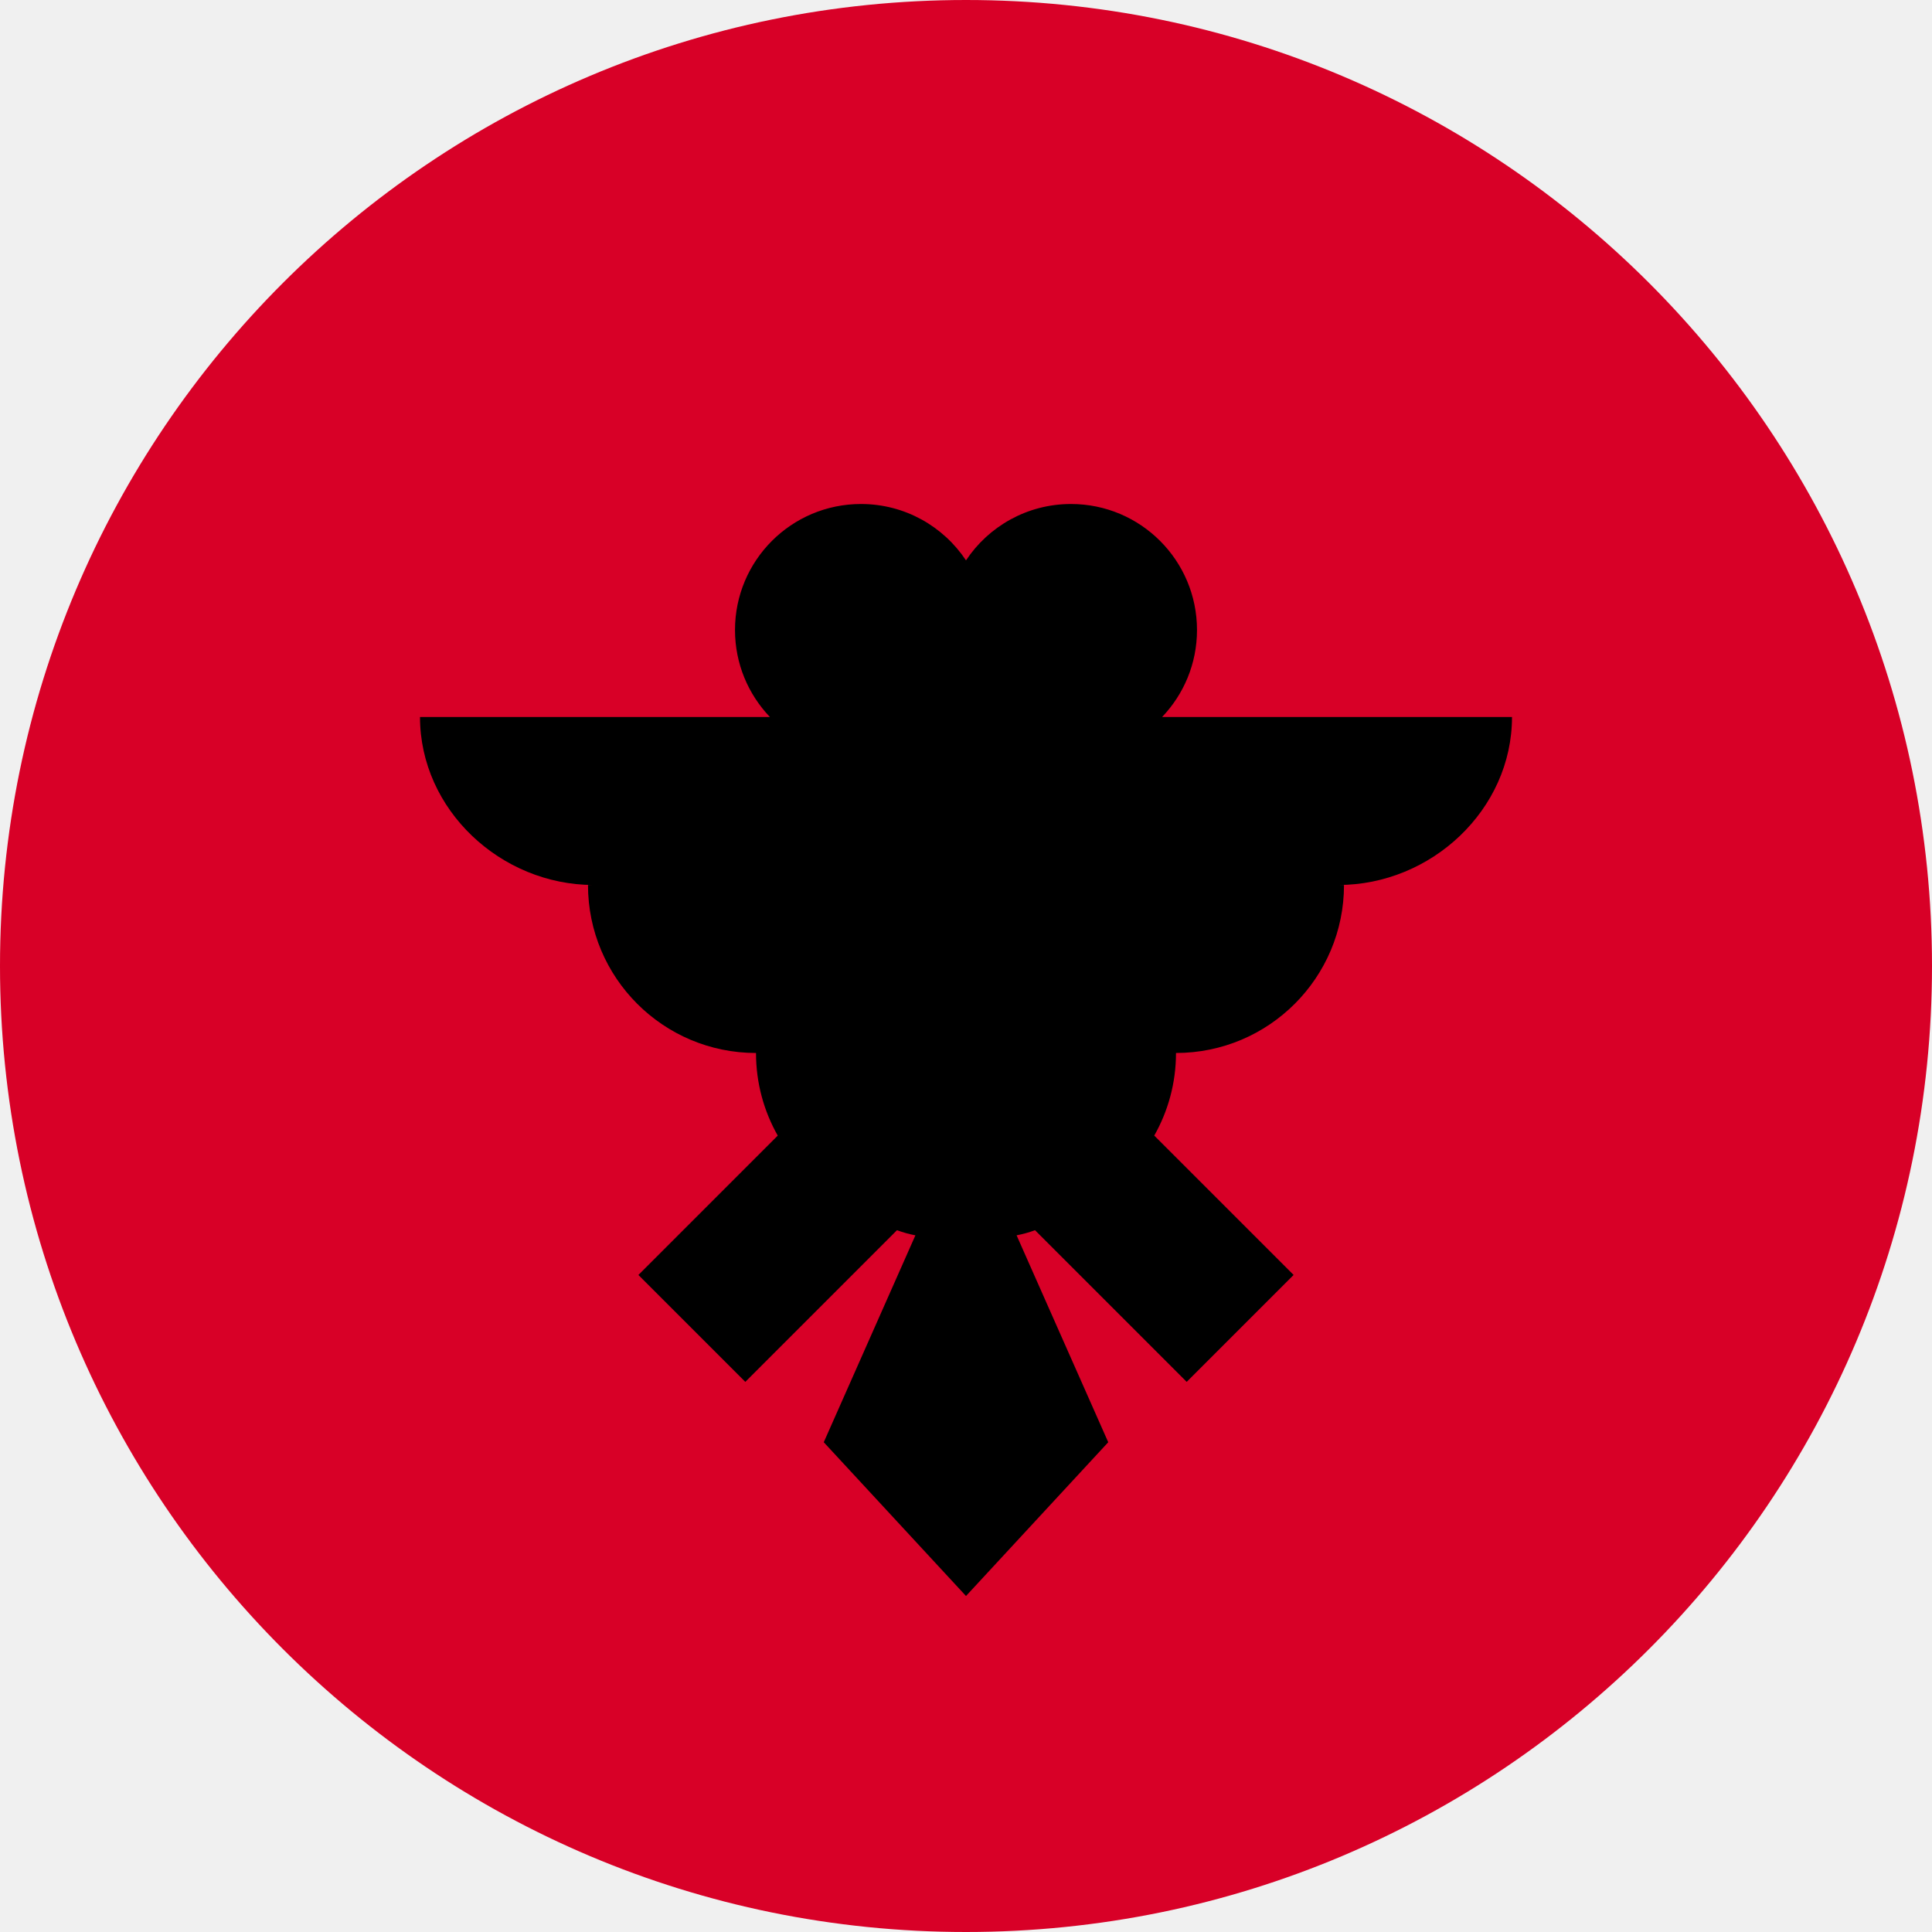
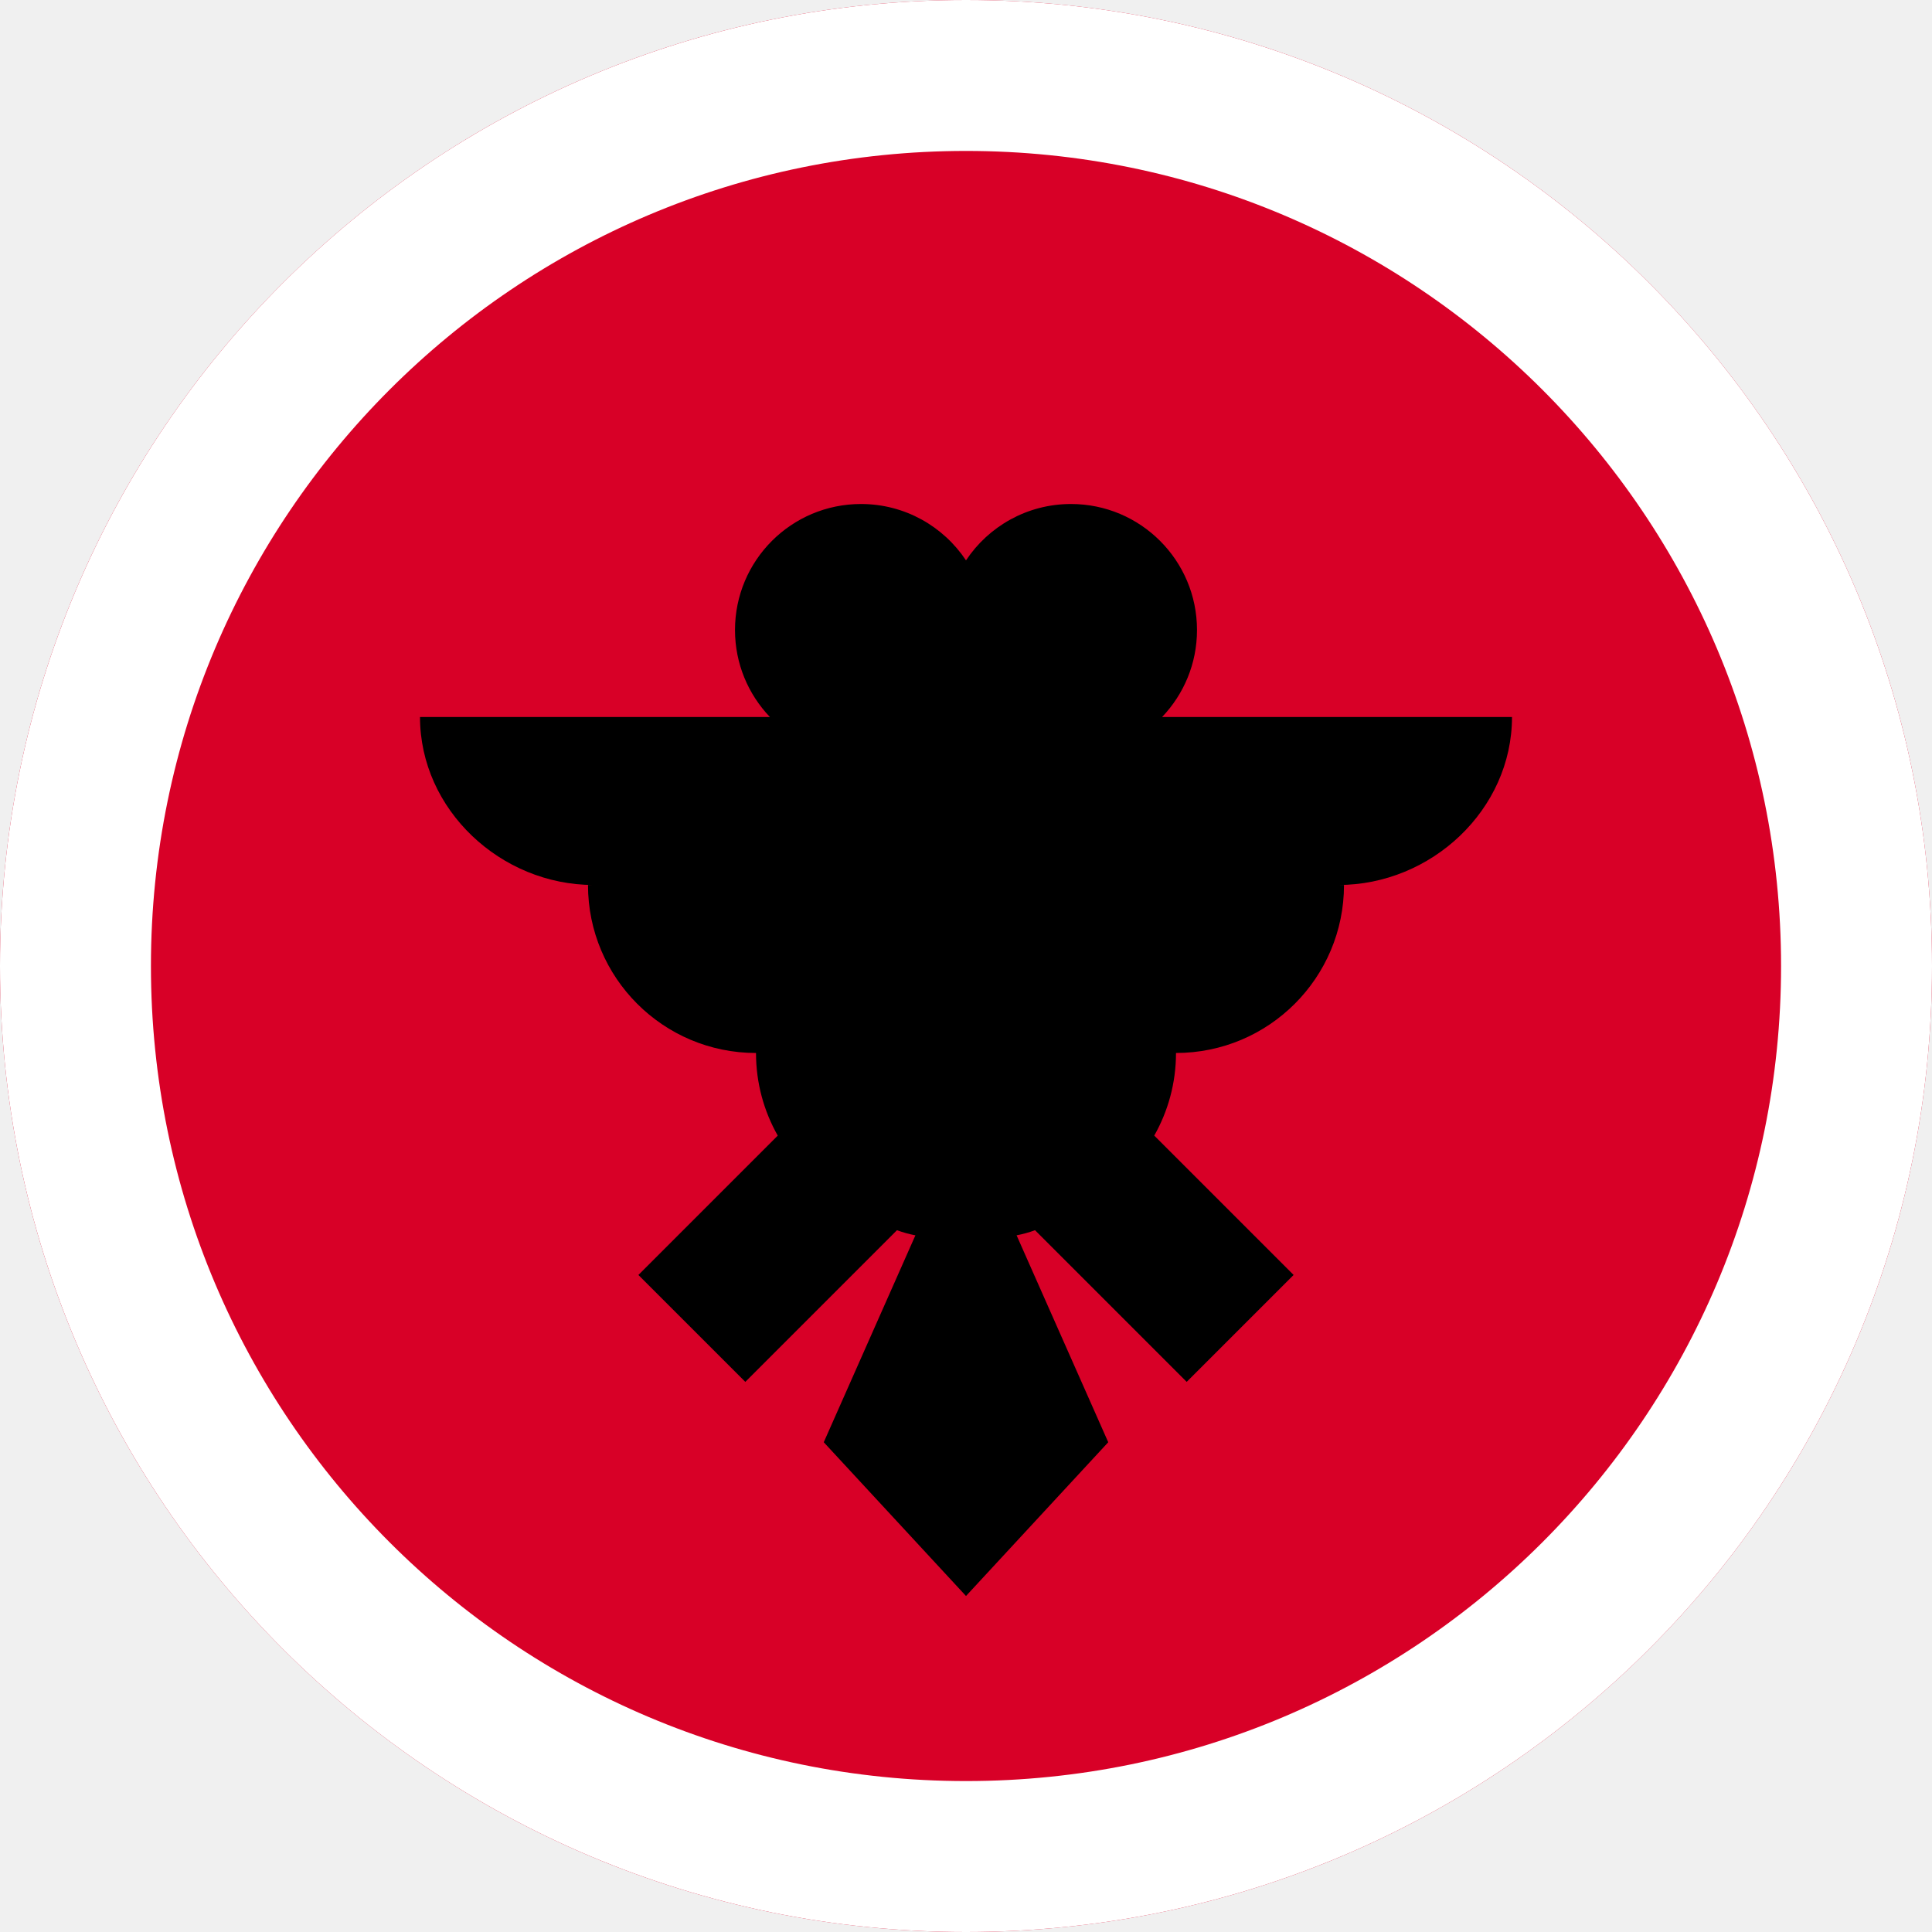
<svg xmlns="http://www.w3.org/2000/svg" version="1.1" id="Layer_1" x="0px" y="0px" viewBox="0 0 512 512" style="enable-background:new 0 0 512 512;" xml:space="preserve">
  <circle style="fill:#D80027;" cx="256" cy="256" r="256" />
  <path d="M400.696,190.009H307.97c5.724-5.994,9.247-14.109,9.247-23.052c0-18.441-14.95-33.391-33.391-33.391  c-11.618,0-21.845,5.936-27.826,14.937c-5.981-9.001-16.209-14.937-27.826-14.937c-18.441,0-33.391,14.95-33.391,33.391  c0,8.943,3.523,17.059,9.247,23.052h-92.725c0,24.589,21.417,44.521,46.004,44.521h-1.484c0,24.59,19.933,44.523,44.523,44.523  c0,7.964,2.099,15.43,5.763,21.894l-36.93,36.931l28.334,28.332l40.192-40.191c1.574,0.577,3.203,1.04,4.885,1.355l-24.287,54.835  L256,422.957l37.695-40.75l-24.287-54.835c1.683-0.315,3.311-0.777,4.885-1.355l40.192,40.191l28.334-28.333l-36.931-36.931  c3.665-6.463,5.764-13.93,5.764-21.894c24.589,0,44.522-19.932,44.522-44.523h-1.483  C379.278,234.529,400.696,214.598,400.696,190.009z" />
-   <g>
- </g>
-   <g>
- </g>
-   <g>
- </g>
-   <g>
- </g>
-   <g>
- </g>
-   <g>
- </g>
-   <g>
- </g>
-   <g>
- </g>
-   <g>
- </g>
-   <g>
- </g>
-   <g>
- </g>
-   <g>
- </g>
-   <g>
- </g>
-   <g>
- </g>
-   <g>
- </g>
+   <circle style="fill: none; stroke: #ffffff; stroke-width: 40" cx="256" cy="256" r="236" />
</svg>
